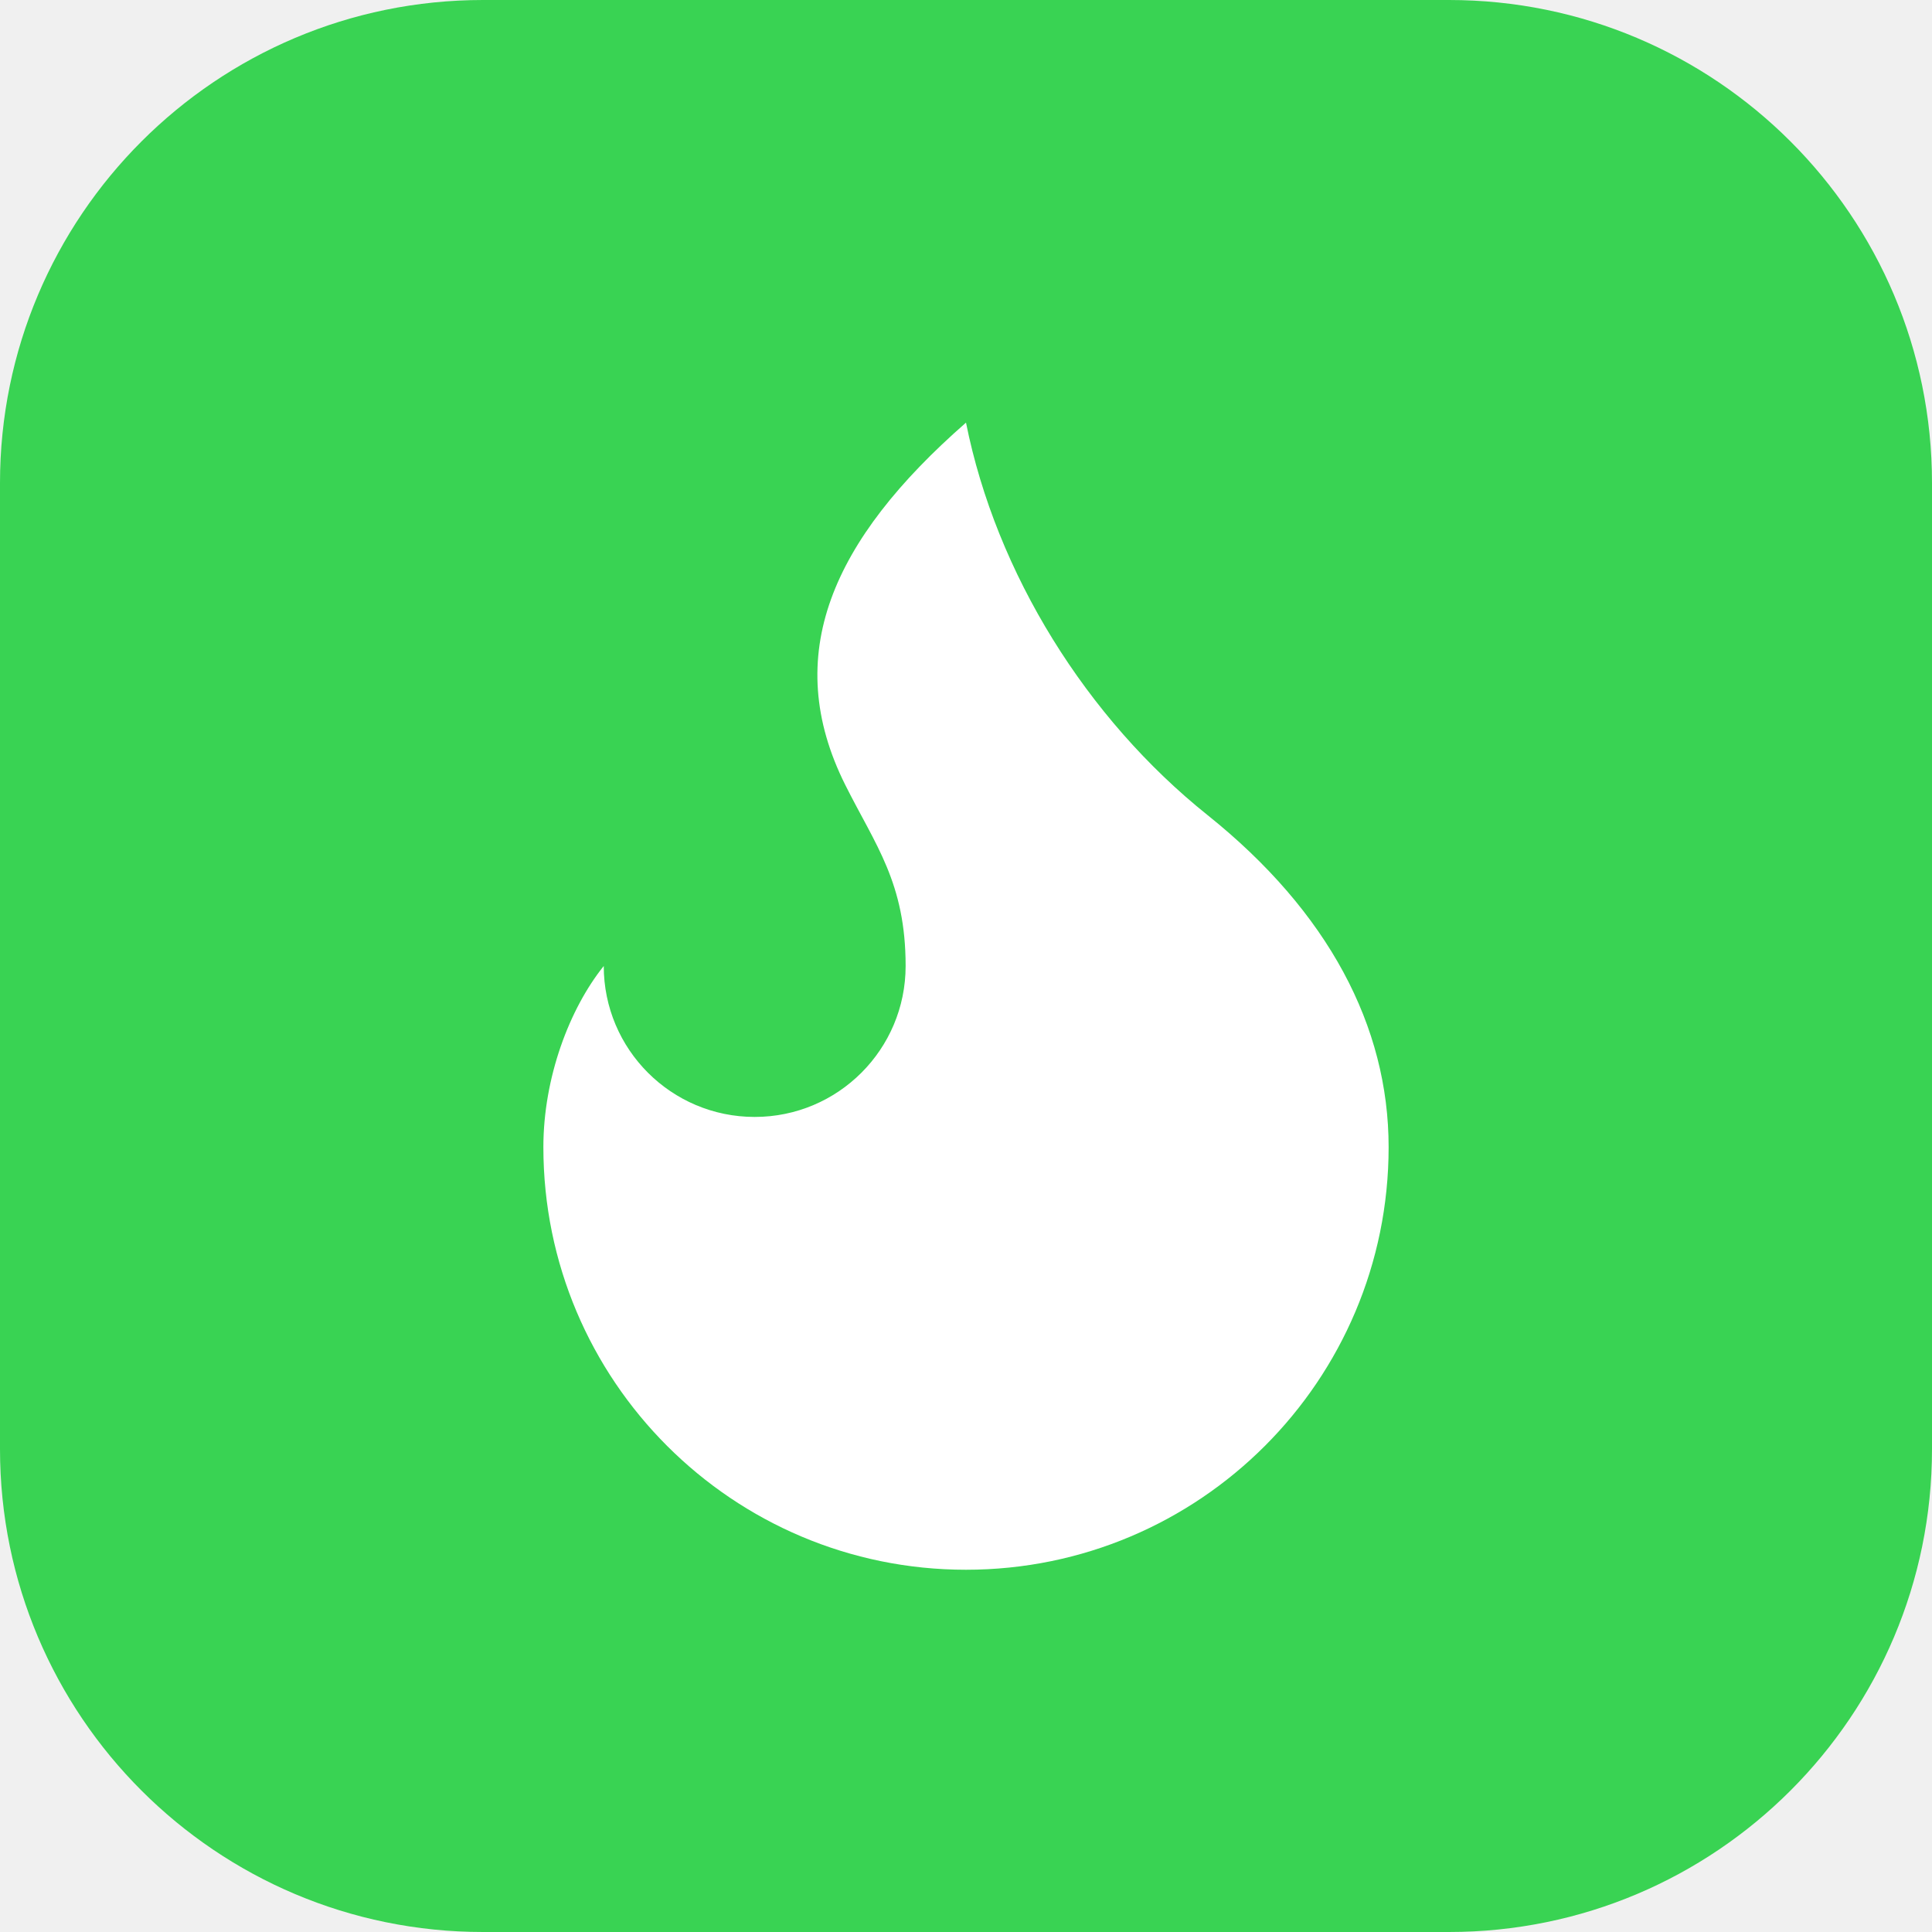
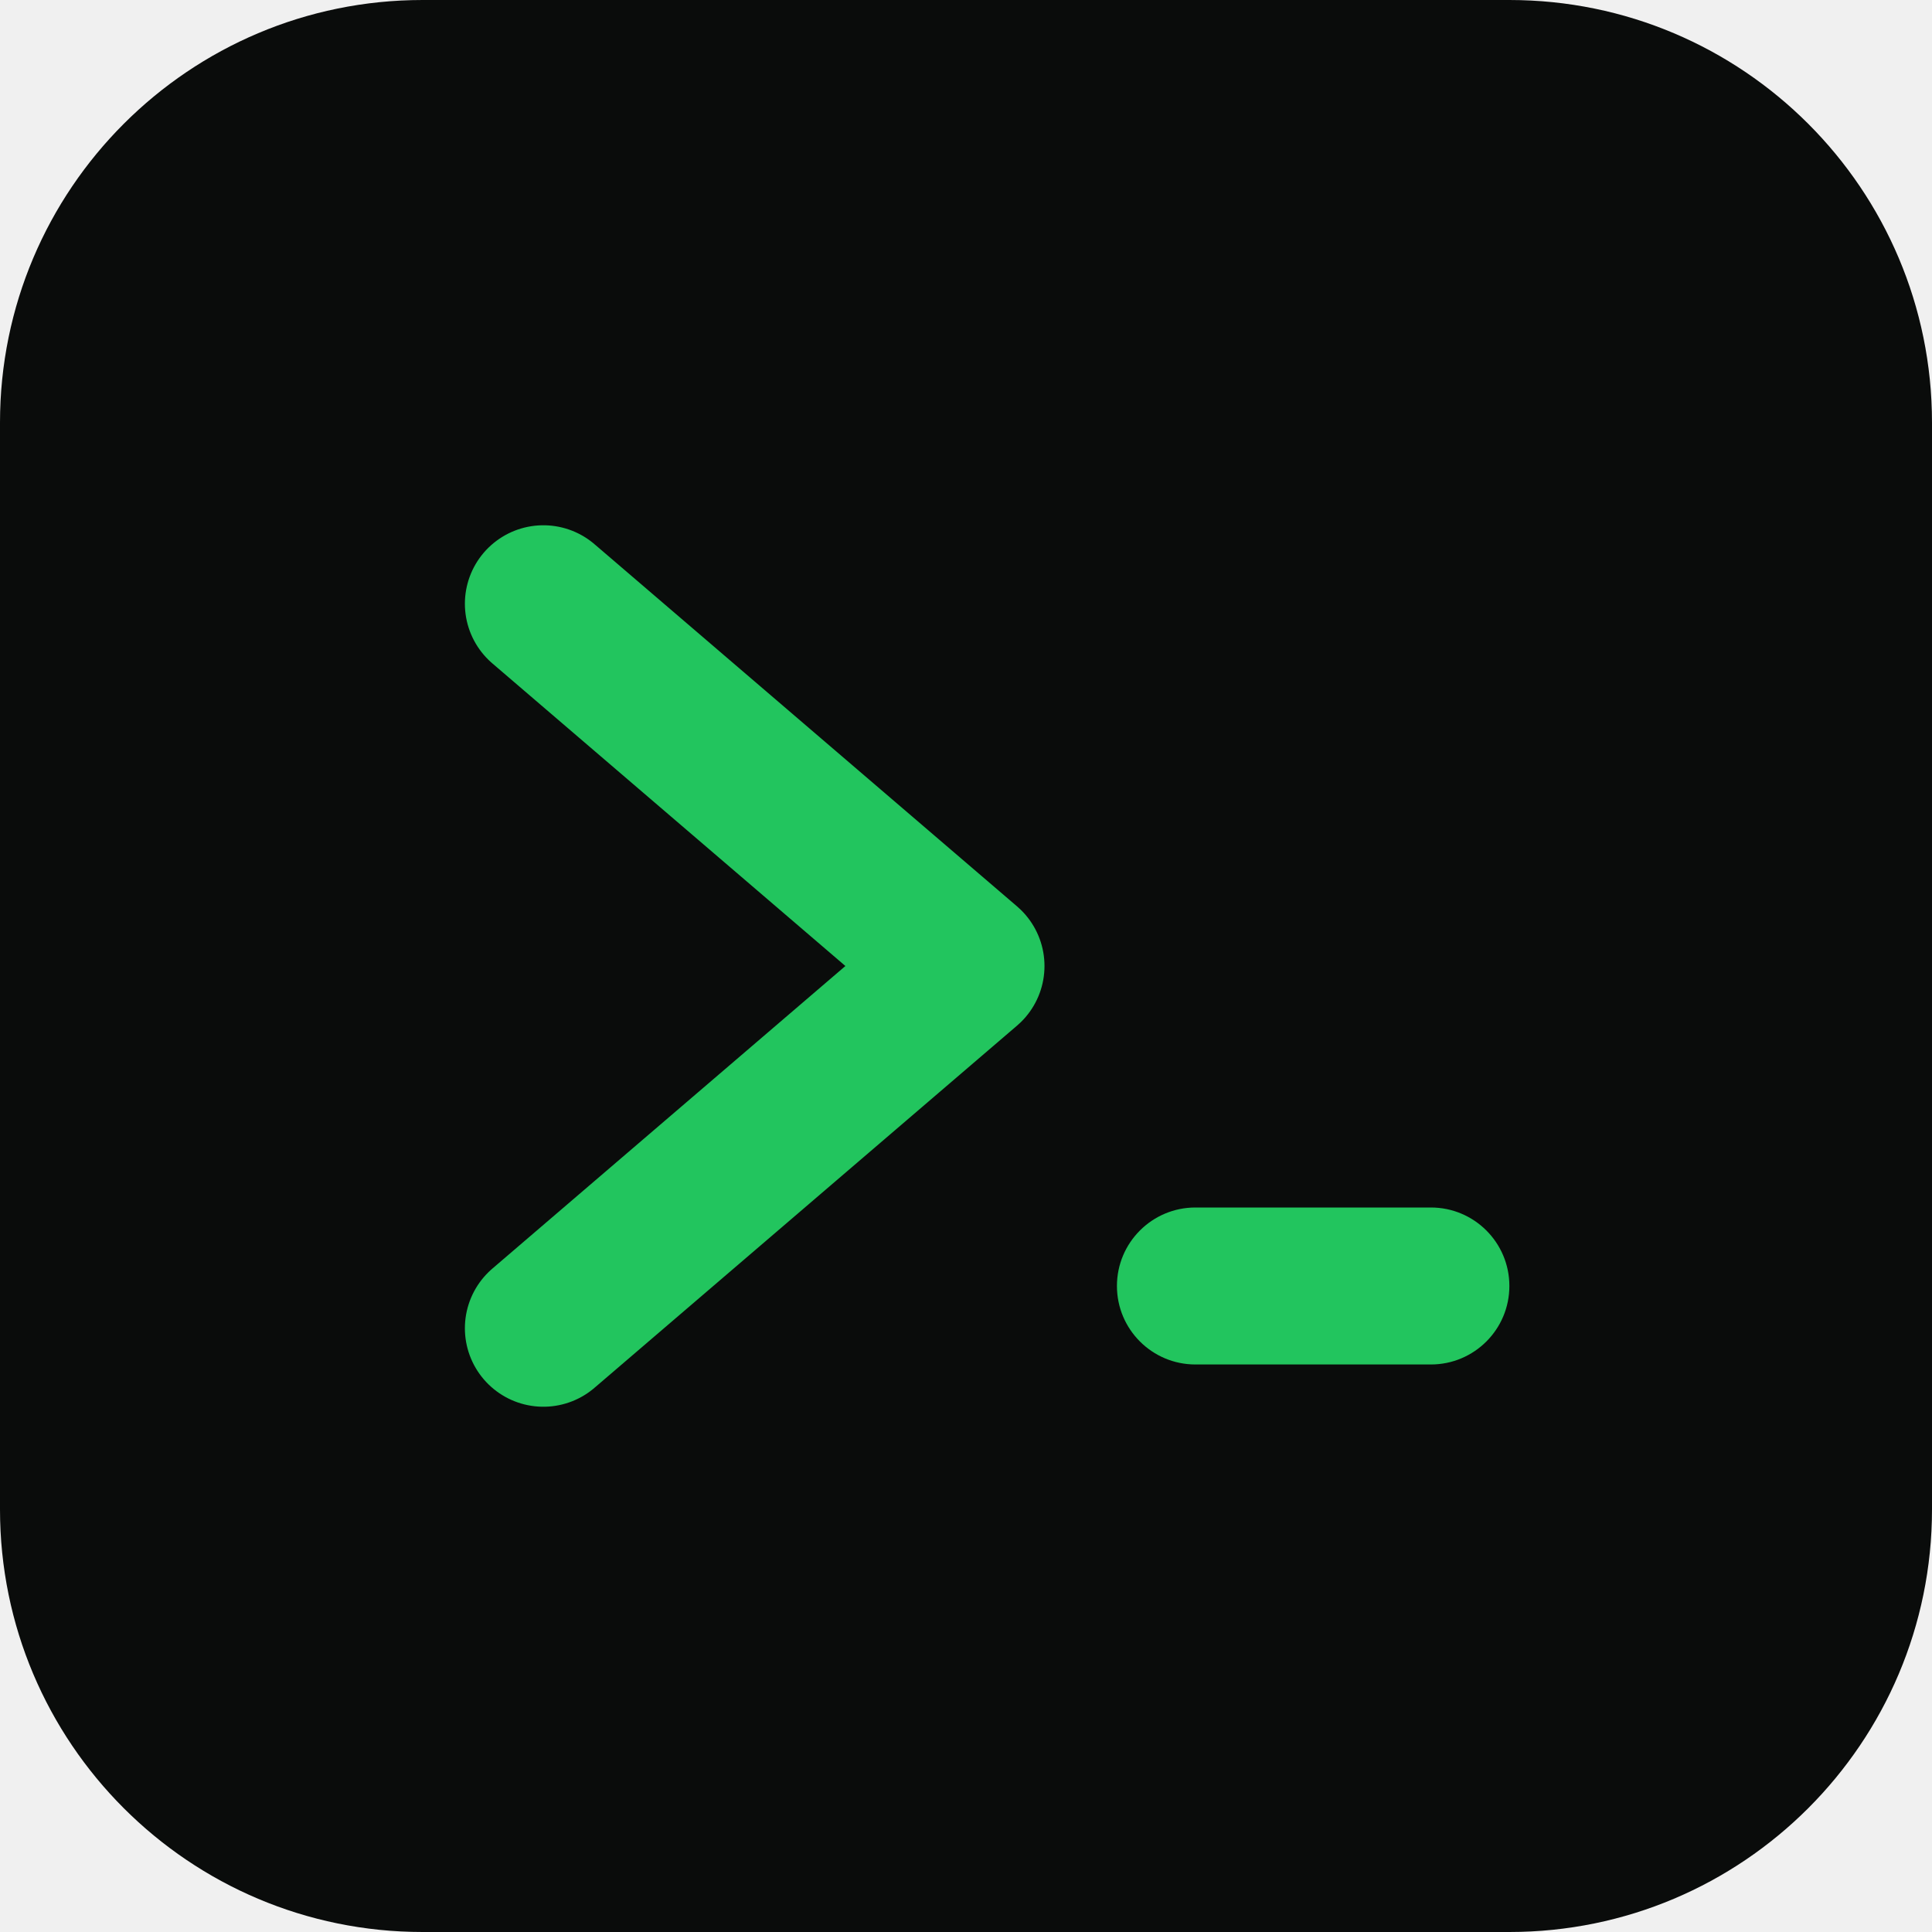
<svg xmlns="http://www.w3.org/2000/svg" viewBox="0 0 32 32" width="32" height="32">
-   <rect width="32" height="32" rx="8" fill="#39d353" />
-   <g transform="translate(4 4)" fill="#ffffff">
-     <path d="M8.5 14.5A2.5 2.5 0 0 0 11 12c0-1.38-.5-2-1-3-1.072-2.143-.224-4.054 2-6 .5 2.5 2 4.9 4 6.5 2 1.6 3 3.5 3 5.5a7 7 0 1 1-14 0c0-1.153.433-2.294 1-3a2.5 2.5 0 0 0 2.5 2.5z" />
-   </g>
+   <rect width="32" height="32" rx="7" fill="#0a0c0b" />
+   <polyline points="9,10 16,16 9,22" fill="none" stroke="#22c55e" stroke-width="2.6" stroke-linecap="round" stroke-linejoin="round" />
+   <rect x="18.5" y="20" width="6.5" height="2.6" rx="1.3" fill="#22c55e" />
</svg>
